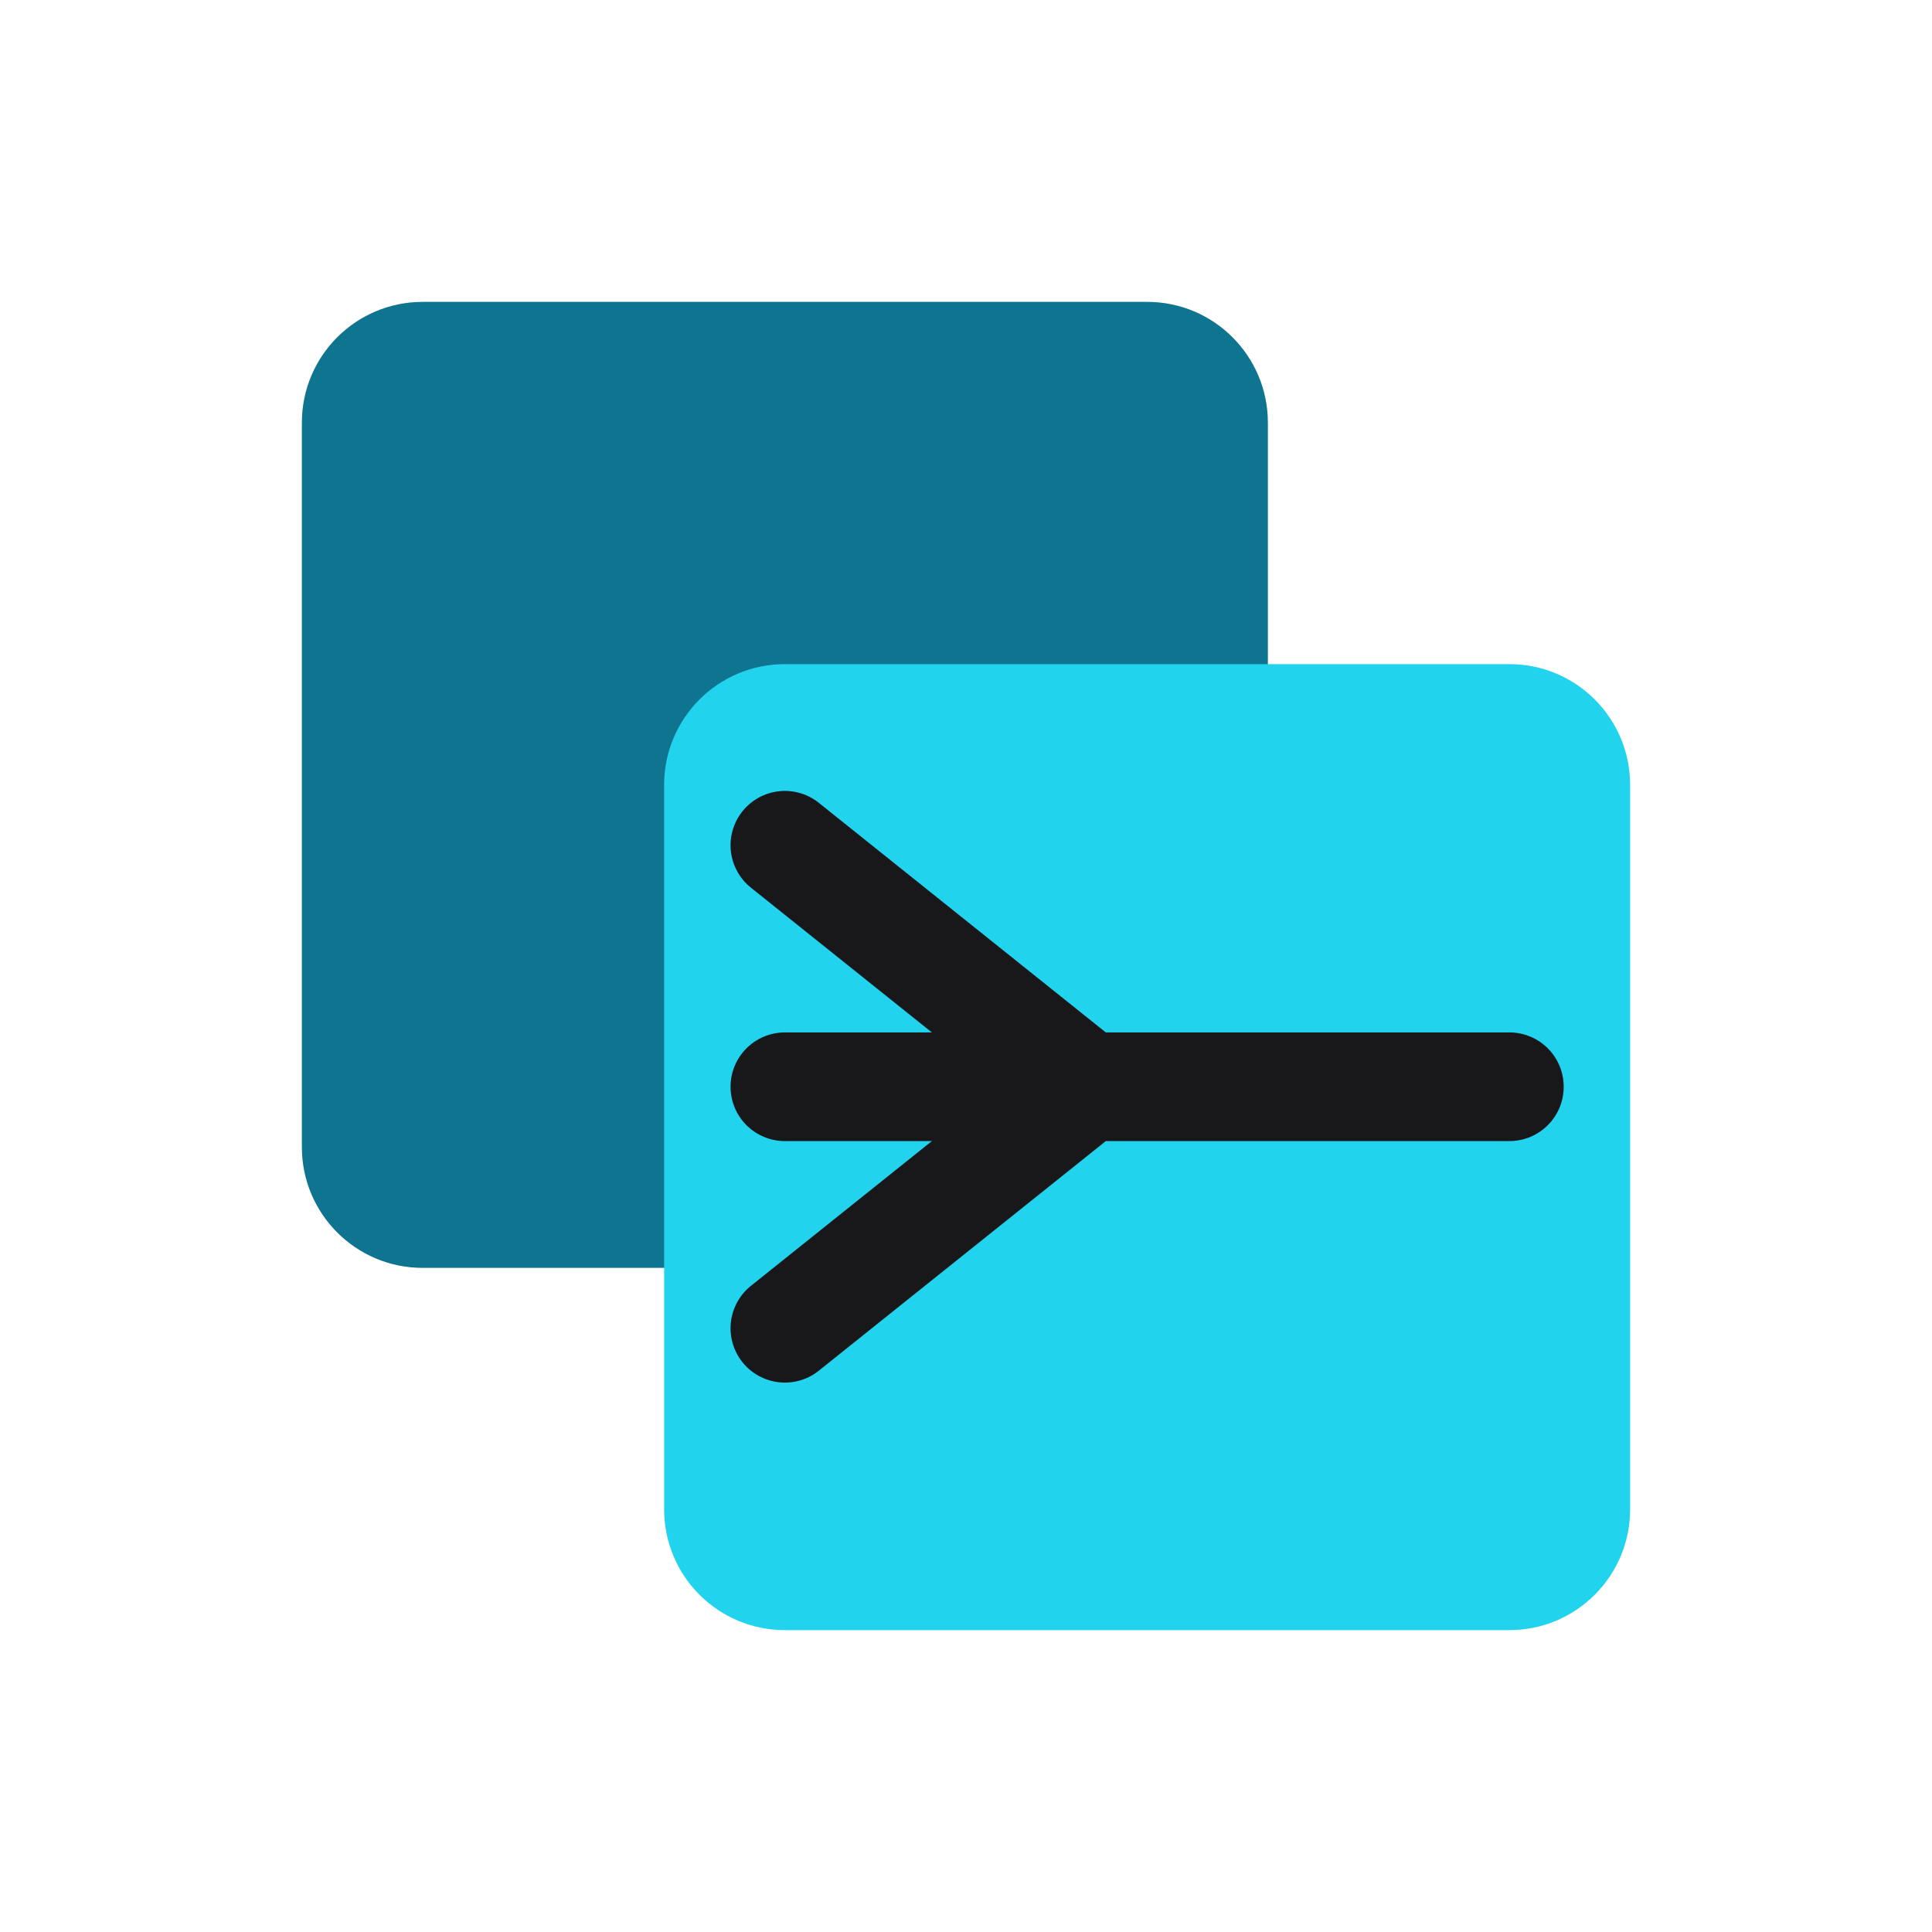
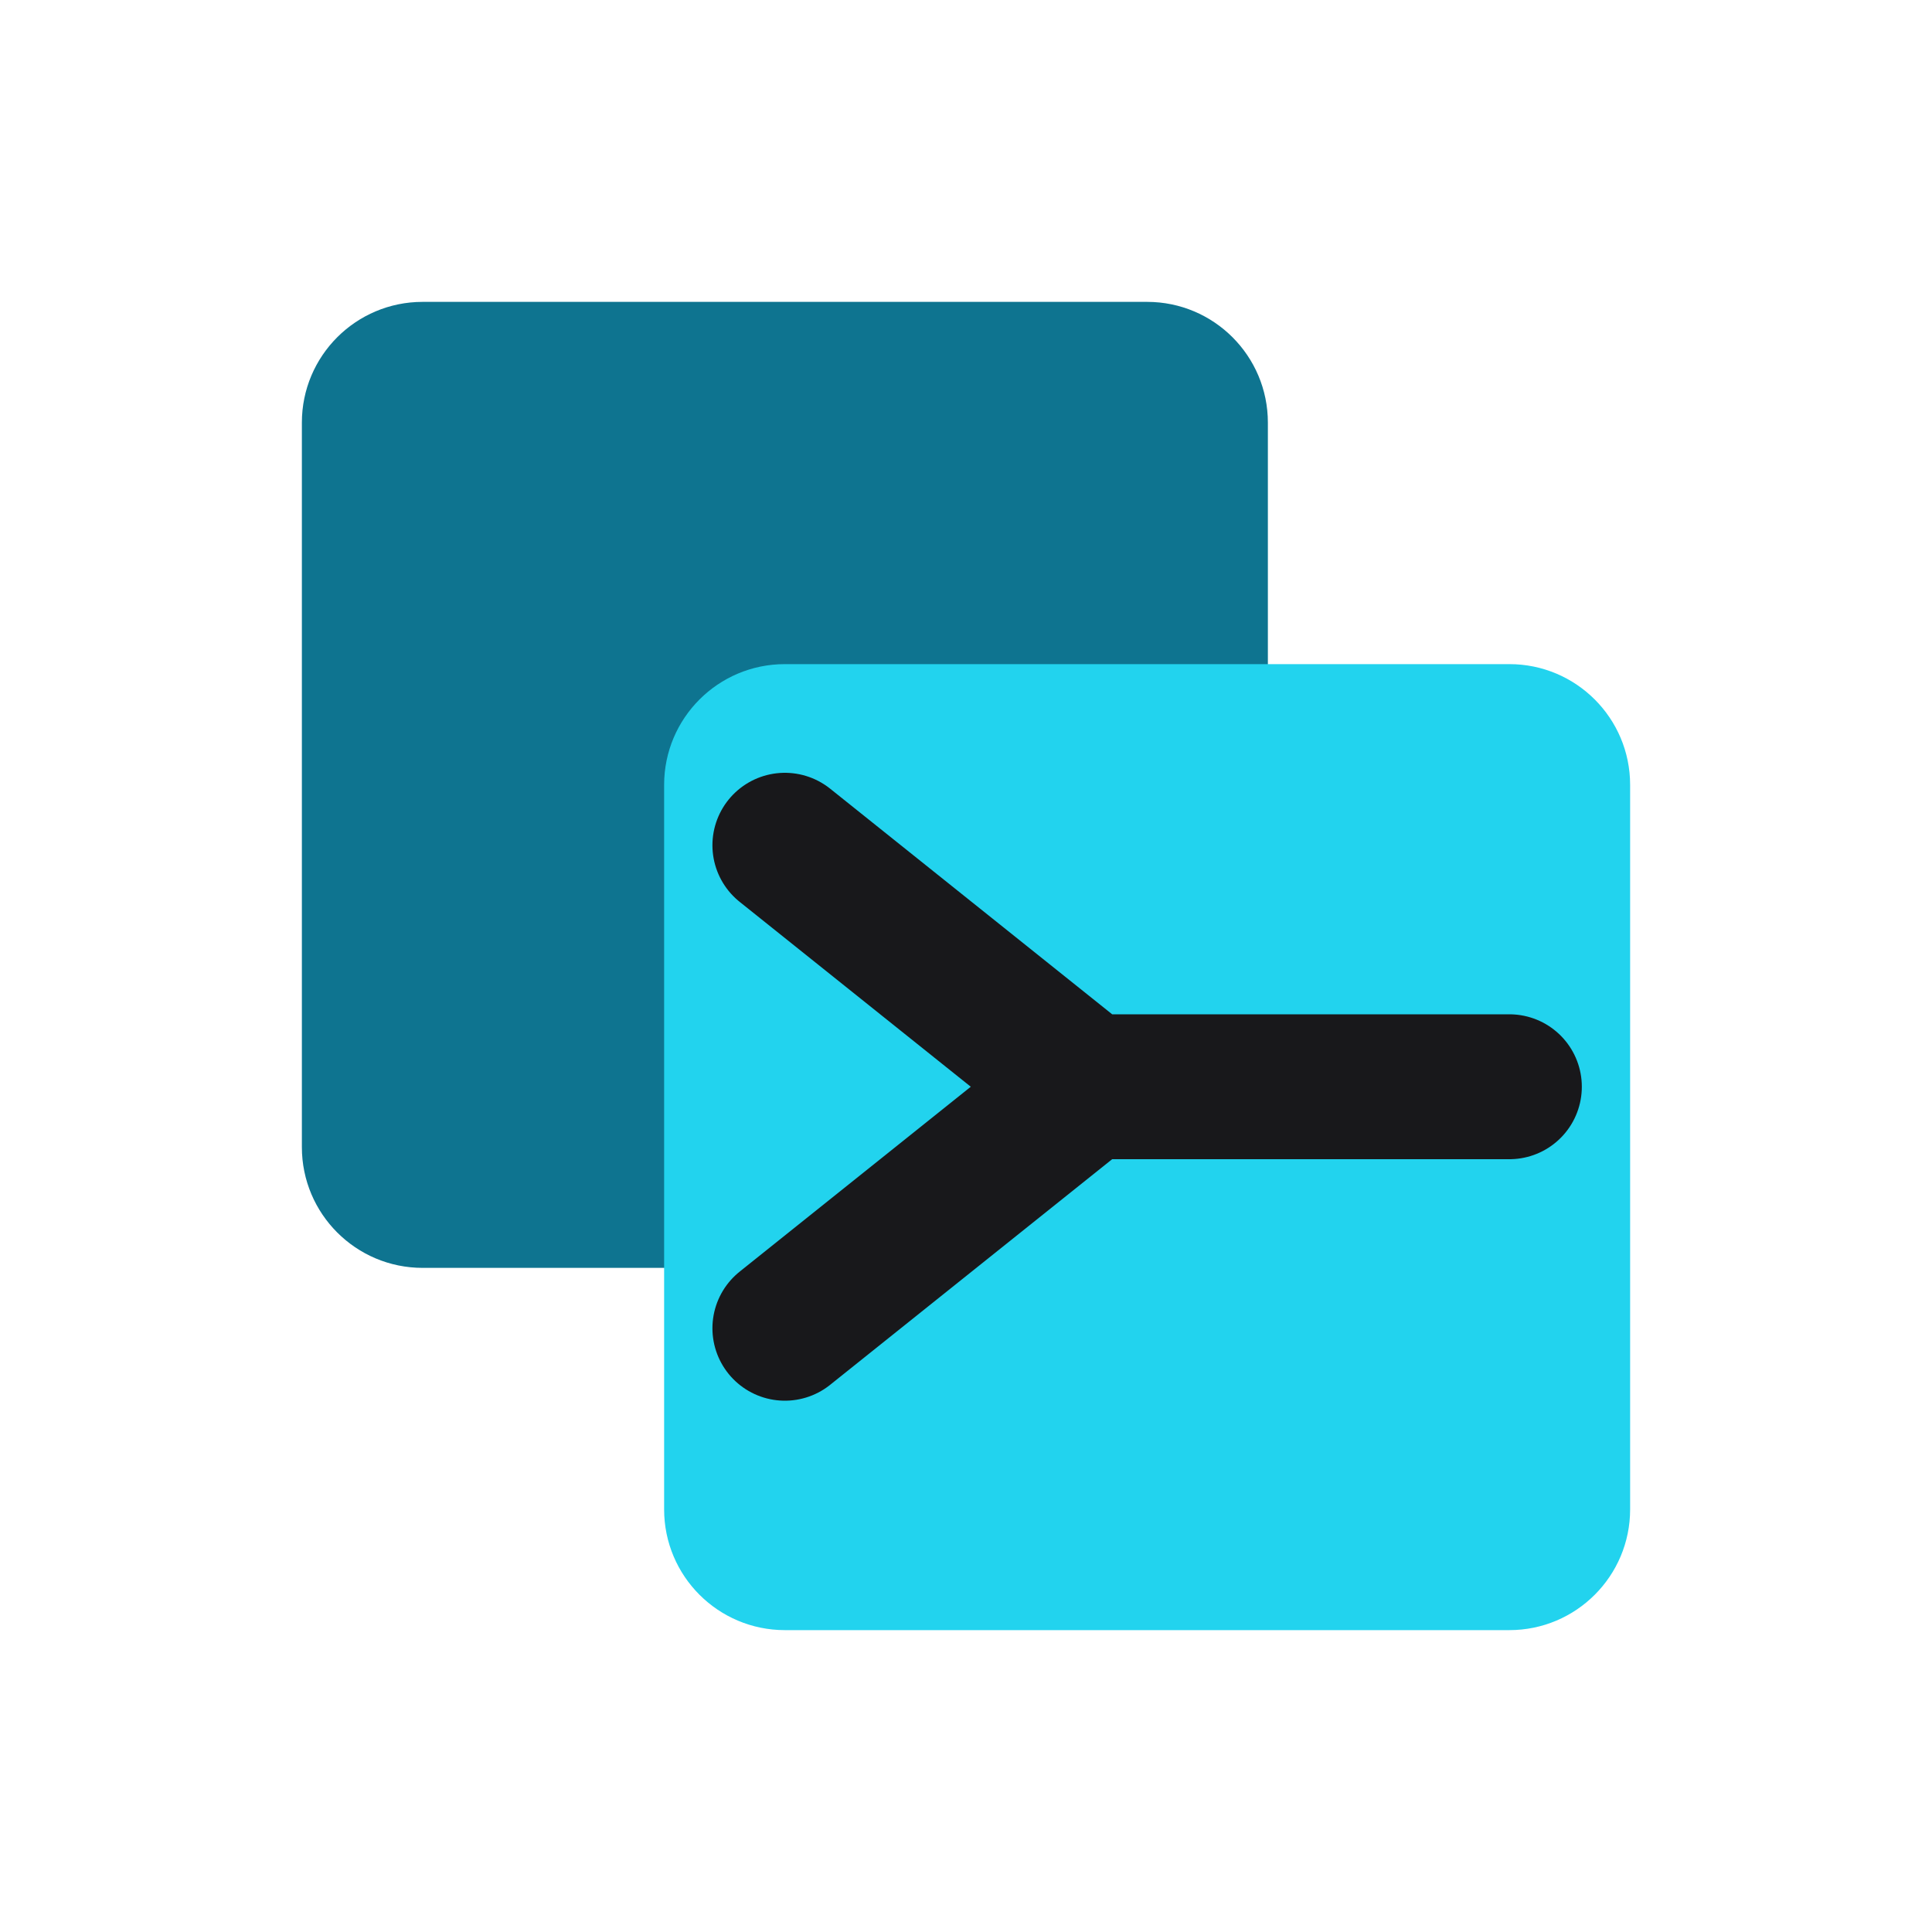
<svg xmlns="http://www.w3.org/2000/svg" viewBox="0 0 32 32" role="img" aria-labelledby="oss-O07-title" data-oss-project="O07" data-variant="dark">
  <g data-layer="q-frame">
    <rect x="5" y="5" width="16" height="16" rx="2" fill="#0E7490" />
    <rect x="11" y="11" width="16" height="16" rx="2" fill="#22D3EE" />
  </g>
-   <g data-layer="product-route" fill="none" stroke="#18181B" stroke-width="1.8" stroke-linecap="round" stroke-linejoin="round">
-     <path d="M13 14L18 18" />
-     <path d="M13 18H18" />
-     <path d="M13 22L18 18H25" />
+   <g data-layer="product-route" fill="none" stroke="#18181B" stroke-width="2.4" stroke-linecap="round" stroke-linejoin="round">
+     <path d="M13 14L18 18H25" />
+     <path d="M13 22L18 18" />
  </g>
</svg>
